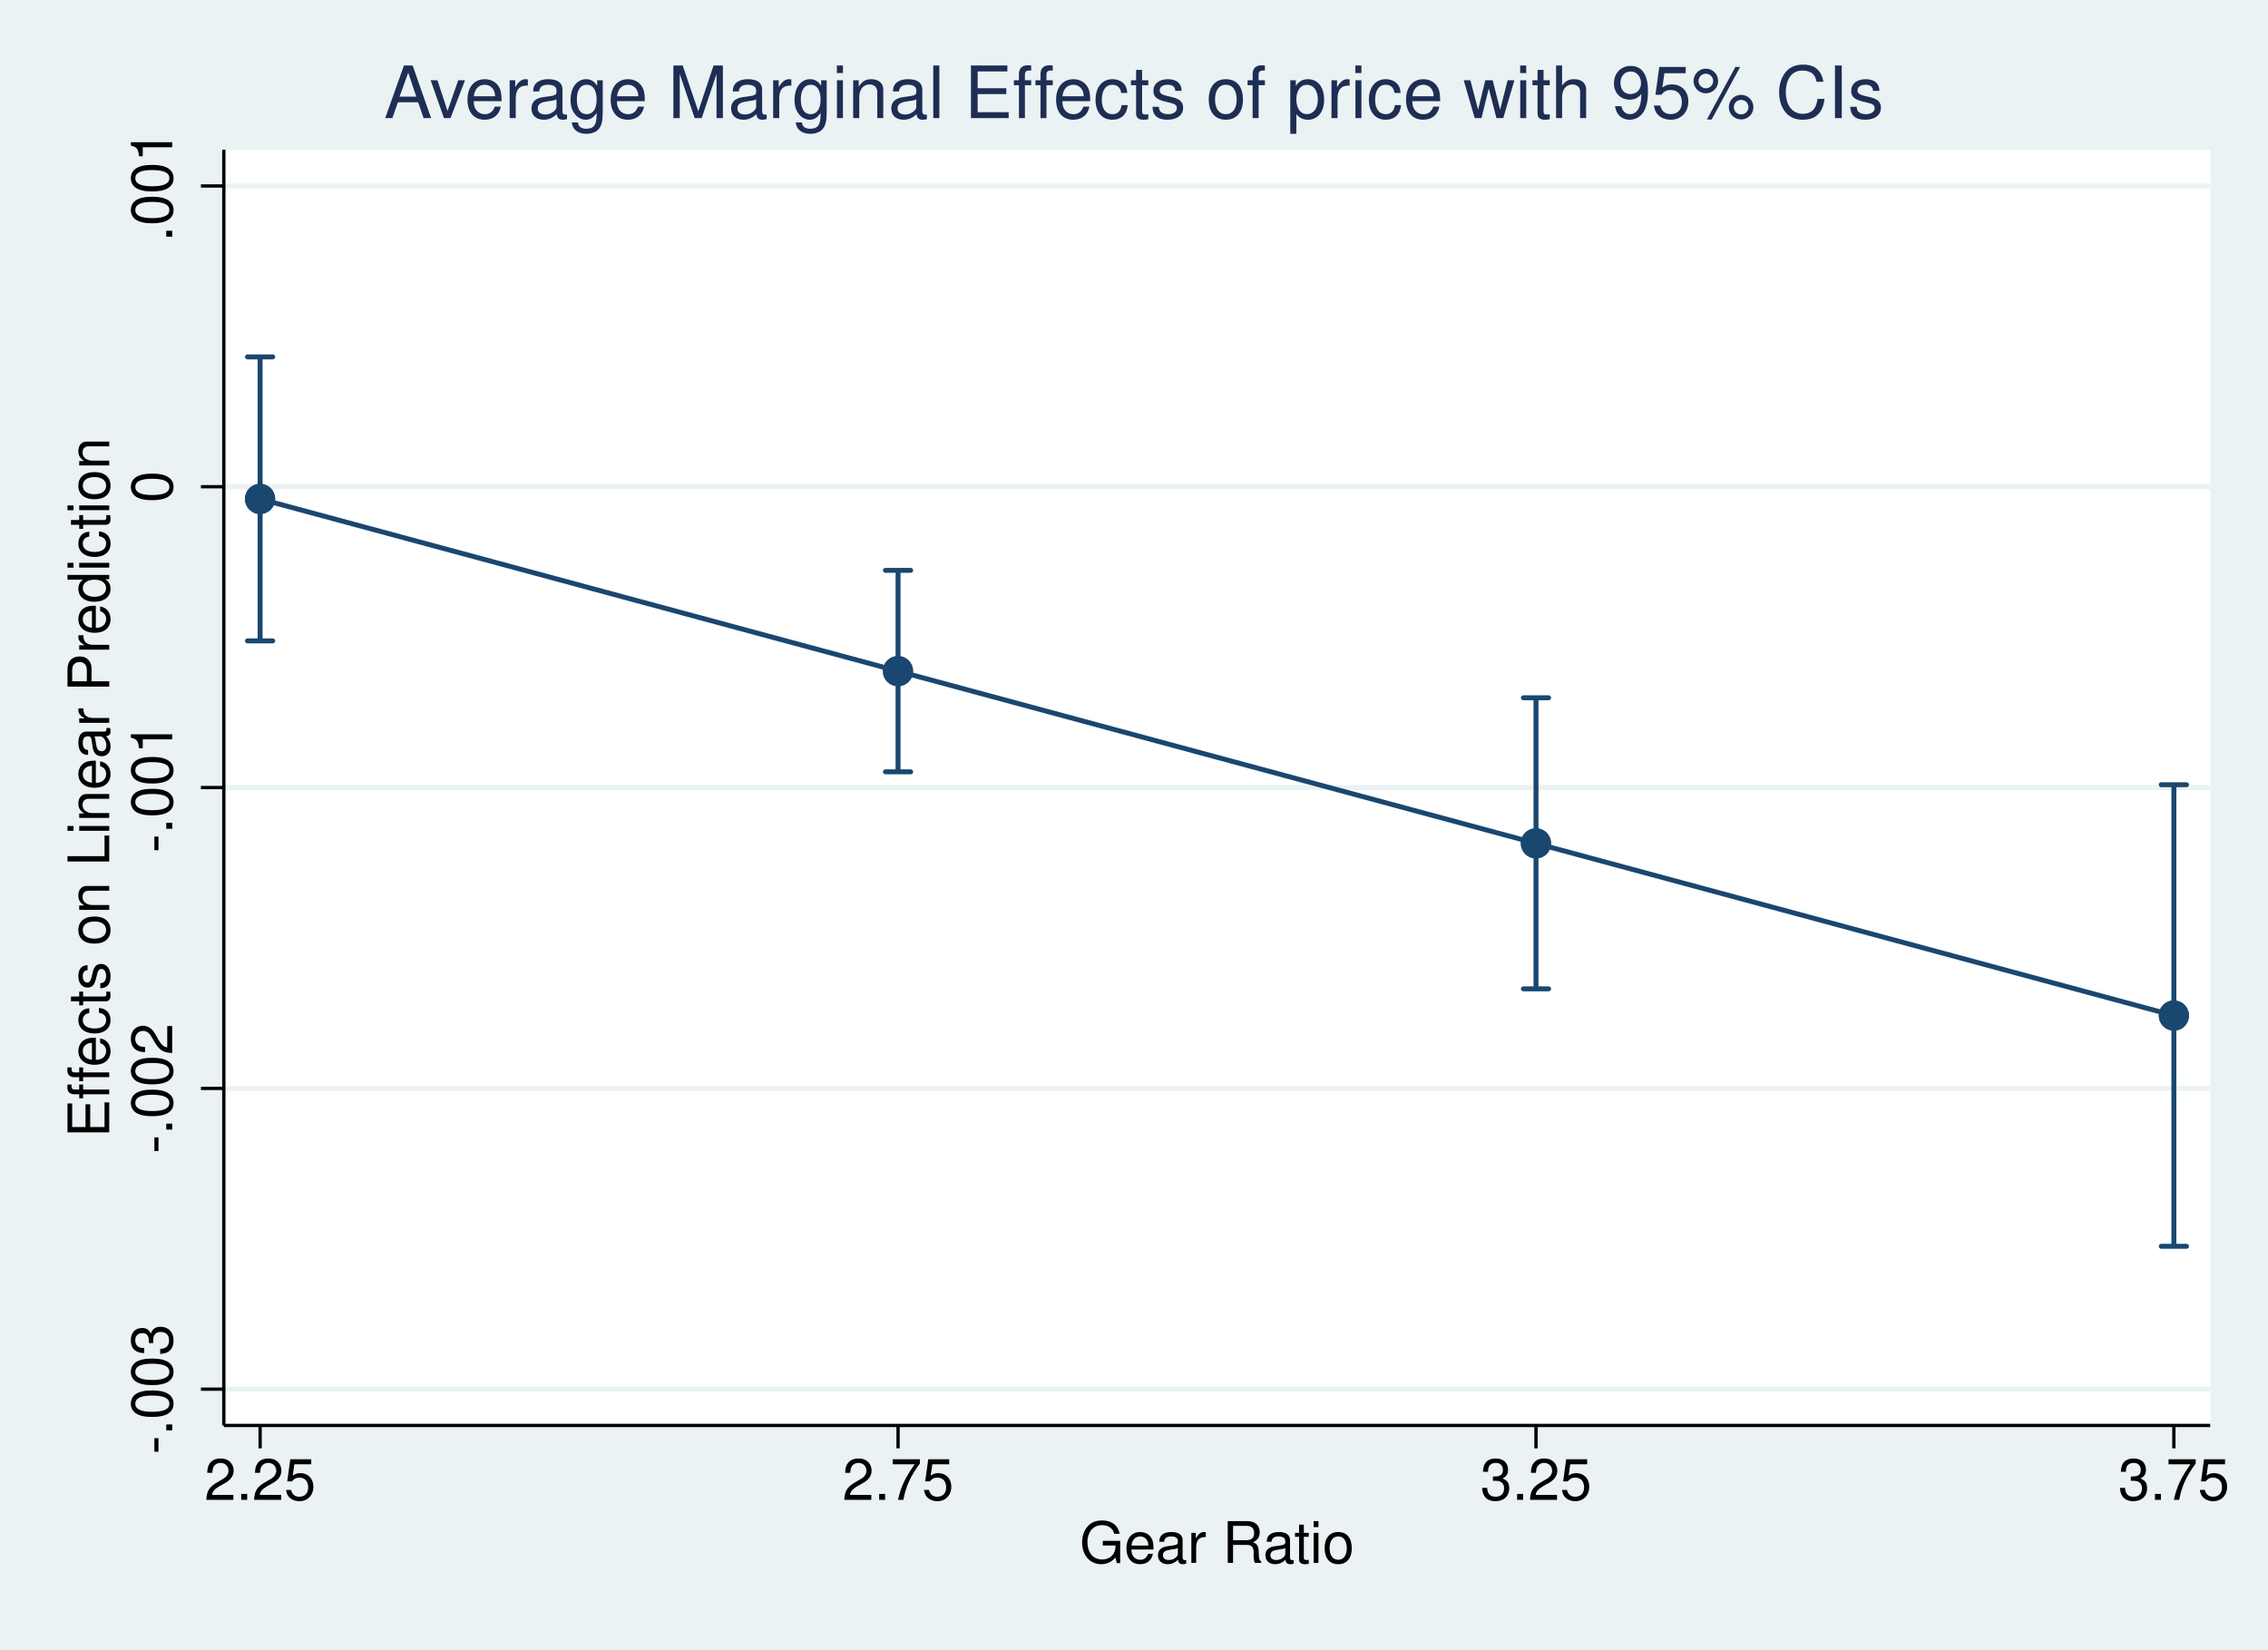
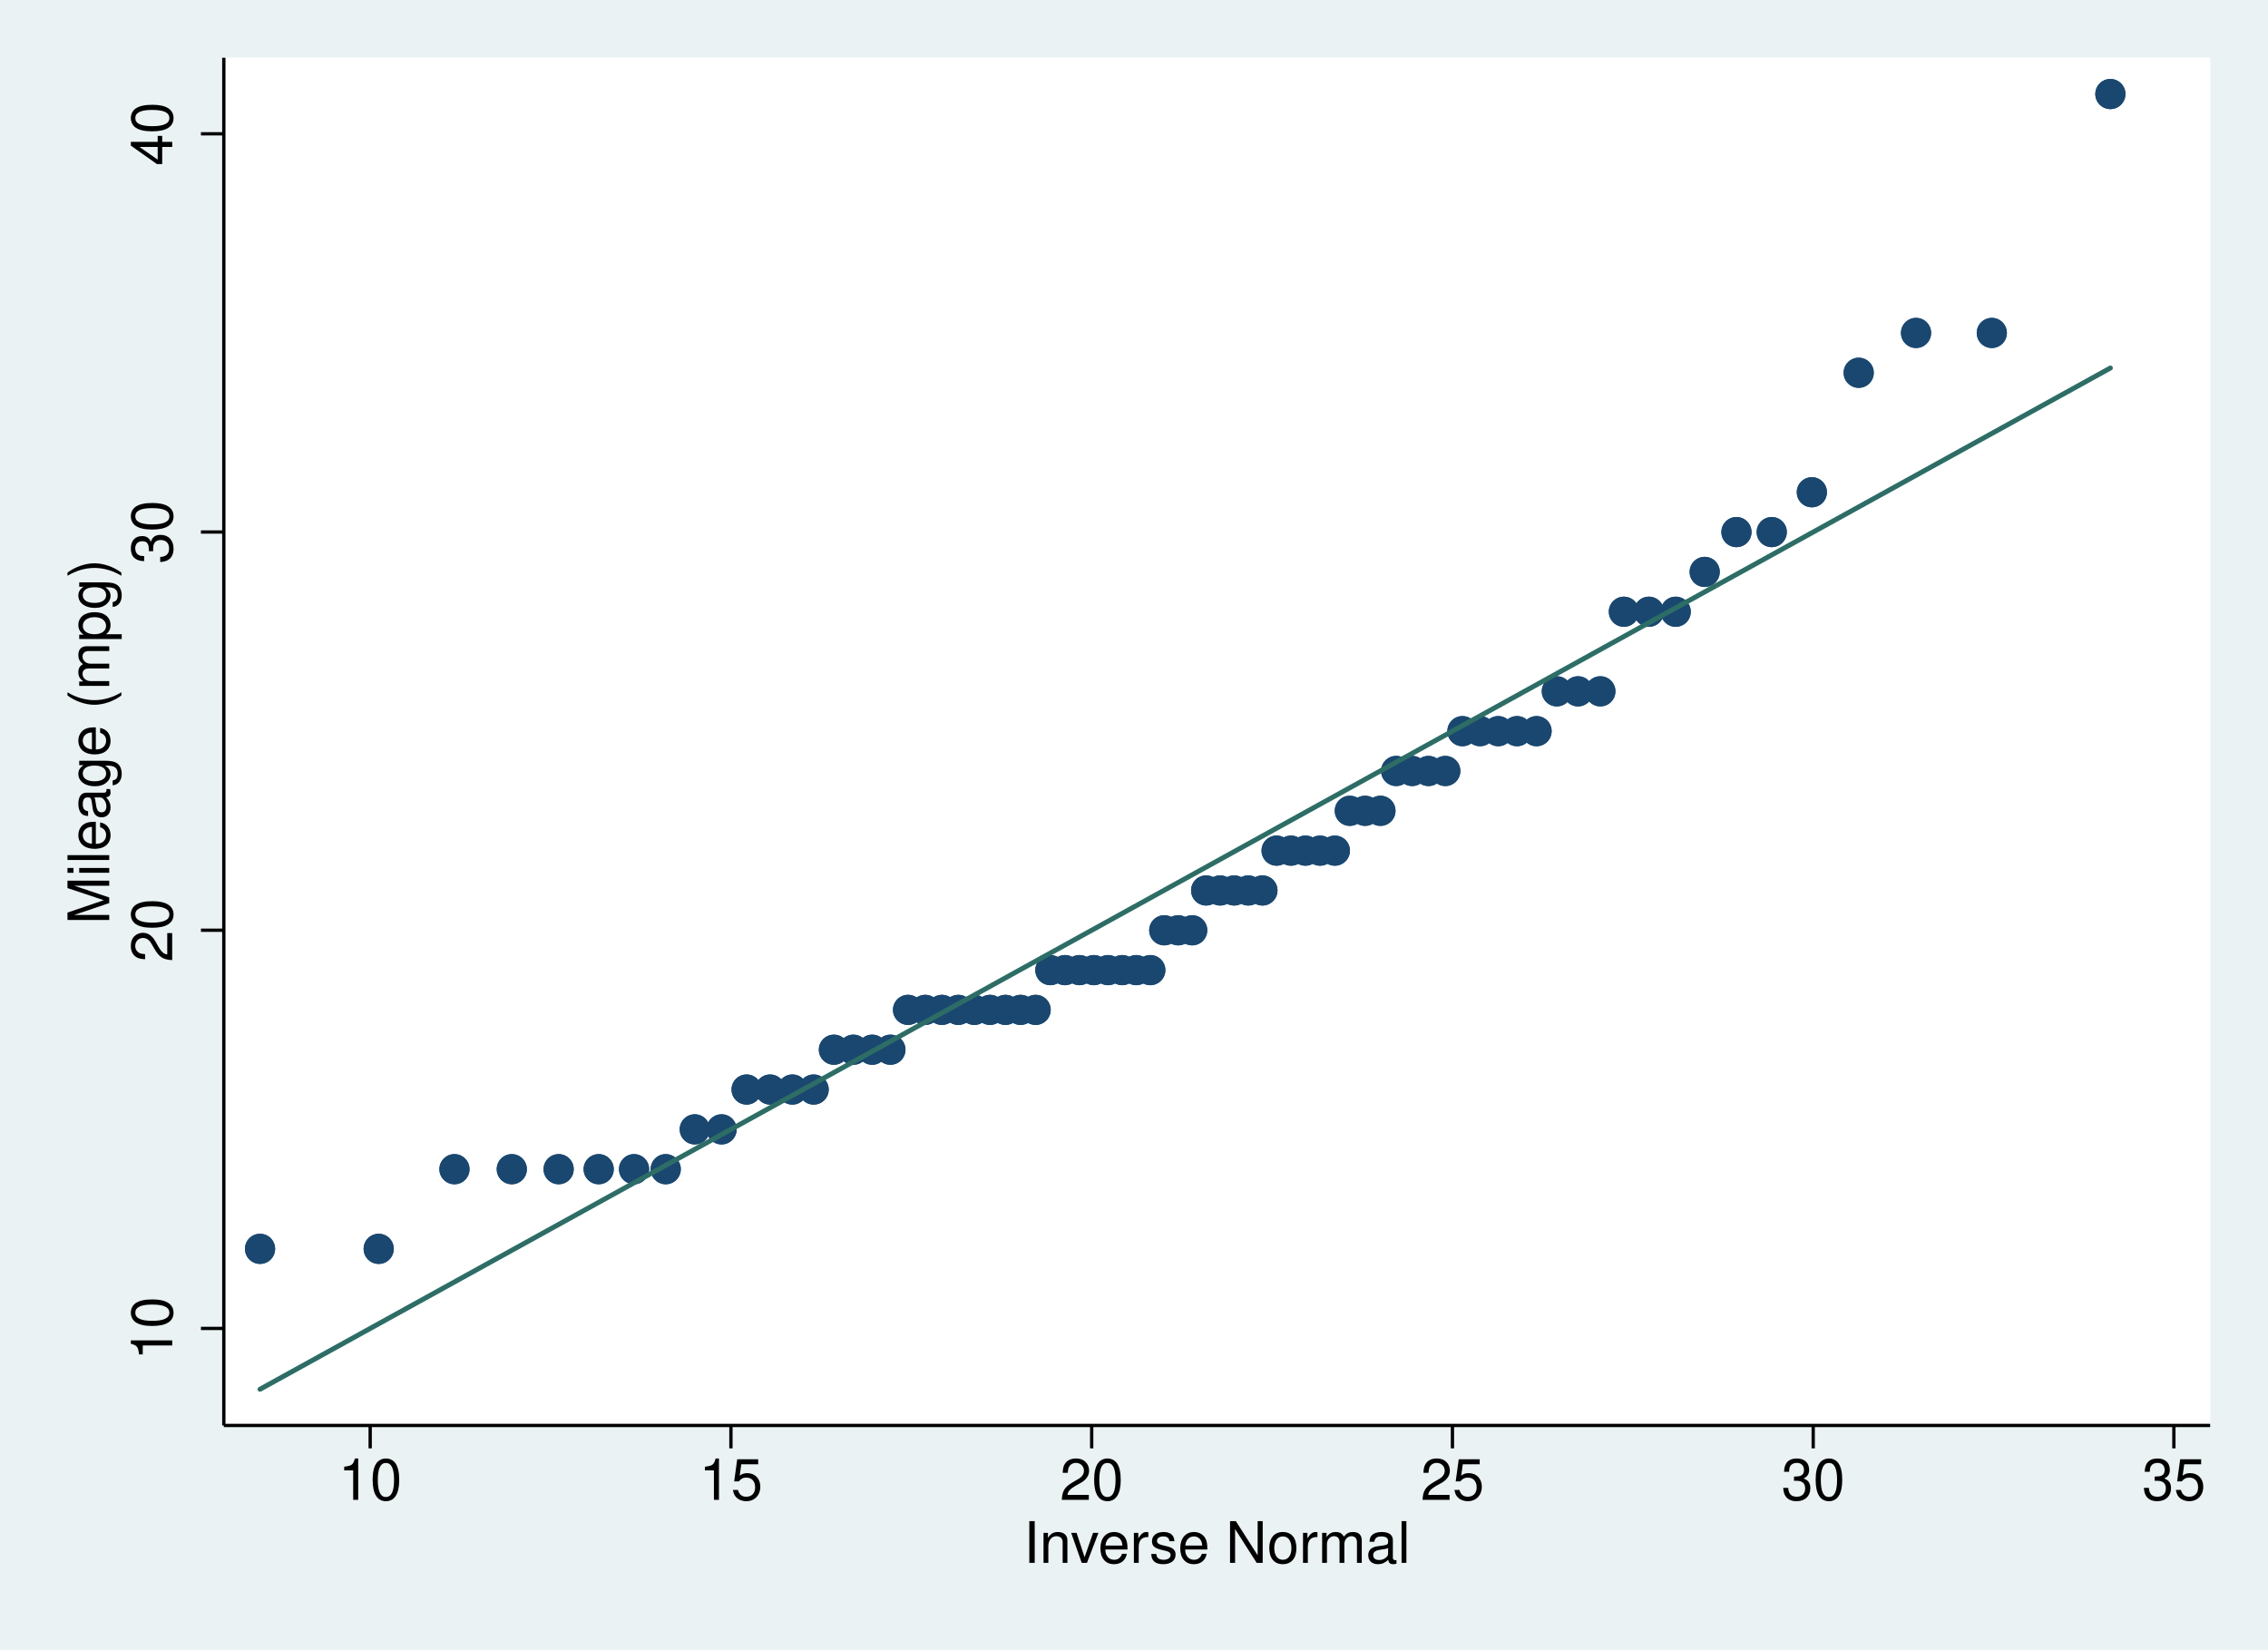
<svg xmlns="http://www.w3.org/2000/svg" version="1.1" width="5.50in" height="4.00in" viewBox="0 0 3960 2880">
  <rect x="0" y="0" width="3960" height="2880" style="fill:#EAF2F3;stroke:none" />
  <rect x="0.00" y="0.00" width="3959.88" height="2880.00" style="fill:#EAF2F3" />
  <rect x="2.88" y="2.88" width="3954.12" height="2874.24" style="fill:none;stroke:#EAF2F3;stroke-width:5.76" />
-   <rect x="390.80" y="261.37" width="3468.22" height="2227.82" style="fill:#FFFFFF" />
-   <rect x="393.68" y="264.25" width="3462.46" height="2222.06" style="fill:none;stroke:#FFFFFF;stroke-width:5.76" />
-   <line x1="390.80" y1="2425.82" x2="3859.02" y2="2425.82" style="stroke:#EAF2F3;stroke-width:8.64" />
-   <line x1="390.80" y1="1900.61" x2="3859.02" y2="1900.61" style="stroke:#EAF2F3;stroke-width:8.64" />
-   <line x1="390.80" y1="1375.28" x2="3859.02" y2="1375.28" style="stroke:#EAF2F3;stroke-width:8.64" />
-   <line x1="390.80" y1="849.94" x2="3859.02" y2="849.94" style="stroke:#EAF2F3;stroke-width:8.64" />
-   <line x1="390.80" y1="324.73" x2="3859.02" y2="324.73" style="stroke:#EAF2F3;stroke-width:8.64" />
-   <line x1="454.16" y1="1119.11" x2="454.16" y2="623.22" style="stroke:#1A476F;stroke-width:8.64" />
-   <line x1="432.13" y1="623.22" x2="476.19" y2="623.22" stroke-linecap="round" style="stroke:#1A476F;stroke-width:8.64" />
-   <line x1="432.13" y1="1119.11" x2="476.19" y2="1119.11" stroke-linecap="round" style="stroke:#1A476F;stroke-width:8.64" />
-   <line x1="1568.04" y1="1347.80" x2="1568.04" y2="995.97" style="stroke:#1A476F;stroke-width:8.64" />
-   <line x1="1546.01" y1="995.97" x2="1590.06" y2="995.97" stroke-linecap="round" style="stroke:#1A476F;stroke-width:8.64" />
-   <line x1="1546.01" y1="1347.80" x2="1590.06" y2="1347.80" stroke-linecap="round" style="stroke:#1A476F;stroke-width:8.64" />
-   <line x1="2681.91" y1="1726.74" x2="2681.91" y2="1218.48" style="stroke:#1A476F;stroke-width:8.64" />
-   <line x1="2659.88" y1="1218.48" x2="2703.94" y2="1218.48" stroke-linecap="round" style="stroke:#1A476F;stroke-width:8.64" />
-   <line x1="2659.88" y1="1726.74" x2="2703.94" y2="1726.74" stroke-linecap="round" style="stroke:#1A476F;stroke-width:8.64" />
-   <line x1="3795.66" y1="2176.34" x2="3795.66" y2="1370.33" style="stroke:#1A476F;stroke-width:8.64" />
-   <line x1="3773.63" y1="1370.33" x2="3817.69" y2="1370.33" stroke-linecap="round" style="stroke:#1A476F;stroke-width:8.64" />
-   <line x1="3773.63" y1="2176.34" x2="3817.69" y2="2176.34" stroke-linecap="round" style="stroke:#1A476F;stroke-width:8.64" />
-   <line x1="454.04" y1="871.23" x2="1567.91" y2="1171.95" stroke-linecap="round" style="stroke:#1A476F;stroke-width:8.64" />
-   <line x1="1567.91" y1="1171.95" x2="2681.79" y2="1472.67" stroke-linecap="round" style="stroke:#1A476F;stroke-width:8.64" />
-   <line x1="2681.79" y1="1472.67" x2="3795.66" y2="1773.39" stroke-linecap="round" style="stroke:#1A476F;stroke-width:8.64" />
-   <circle cx="454.04" cy="871.23" r="26.35" style="fill:#1A476F" />
-   <circle cx="454.04" cy="871.23" r="22.03" style="fill:none;stroke:#1A476F;stroke-width:8.64" />
-   <circle cx="1567.91" cy="1171.95" r="26.35" style="fill:#1A476F" />
-   <circle cx="1567.91" cy="1171.95" r="22.03" style="fill:none;stroke:#1A476F;stroke-width:8.64" />
-   <circle cx="2681.79" cy="1472.67" r="26.35" style="fill:#1A476F" />
-   <circle cx="2681.79" cy="1472.67" r="22.03" style="fill:none;stroke:#1A476F;stroke-width:8.64" />
-   <circle cx="3795.66" cy="1773.39" r="26.35" style="fill:#1A476F" />
-   <circle cx="3795.66" cy="1773.39" r="22.03" style="fill:none;stroke:#1A476F;stroke-width:8.64" />
-   <line x1="390.80" y1="2489.19" x2="390.80" y2="261.37" style="stroke:#000000;stroke-width:5.76" />
-   <line x1="390.80" y1="2425.82" x2="350.83" y2="2425.82" style="stroke:#000000;stroke-width:5.76" />
-   <text x="300.72" y="2425.82" style="font-family:'Helvetica';font-size:99.99px;fill:#000000" transform="rotate(-90 300.72,2425.82)" text-anchor="middle">-.003</text>
-   <line x1="390.80" y1="1900.61" x2="350.83" y2="1900.61" style="stroke:#000000;stroke-width:5.76" />
-   <text x="300.72" y="1900.61" style="font-family:'Helvetica';font-size:99.99px;fill:#000000" transform="rotate(-90 300.72,1900.61)" text-anchor="middle">-.002</text>
-   <line x1="390.80" y1="1375.28" x2="350.83" y2="1375.28" style="stroke:#000000;stroke-width:5.76" />
-   <text x="300.72" y="1375.28" style="font-family:'Helvetica';font-size:99.99px;fill:#000000" transform="rotate(-90 300.72,1375.28)" text-anchor="middle">-.001</text>
-   <line x1="390.80" y1="849.94" x2="350.83" y2="849.94" style="stroke:#000000;stroke-width:5.76" />
-   <text x="300.72" y="849.94" style="font-family:'Helvetica';font-size:99.99px;fill:#000000" transform="rotate(-90 300.72,849.94)" text-anchor="middle">0</text>
-   <line x1="390.80" y1="324.73" x2="350.83" y2="324.73" style="stroke:#000000;stroke-width:5.76" />
-   <text x="300.72" y="324.73" style="font-family:'Helvetica';font-size:99.99px;fill:#000000" transform="rotate(-90 300.72,324.73)" text-anchor="middle">.001</text>
-   <text x="190.71" y="1375.28" style="font-family:'Helvetica';font-size:99.99px;fill:#000000" transform="rotate(-90 190.71,1375.28)" text-anchor="middle">Effects on Linear Prediction</text>
+   <rect x="390.80" y="100.86" width="3468.22" height="2388.33" style="fill:#FFFFFF" />
+   <rect x="393.68" y="103.74" width="3462.46" height="2382.57" style="fill:none;stroke:#FFFFFF;stroke-width:5.76" />
+   <circle cx="454.04" cy="2180.79" r="26.35" style="fill:#1A476F" />
+   <circle cx="454.04" cy="2180.79" r="22.03" style="fill:none;stroke:#1A476F;stroke-width:8.64" />
+   <circle cx="661.20" cy="2180.79" r="26.35" style="fill:#1A476F" />
+   <circle cx="661.20" cy="2180.79" r="22.03" style="fill:none;stroke:#1A476F;stroke-width:8.64" />
+   <circle cx="793.49" cy="2041.69" r="26.35" style="fill:#1A476F" />
+   <circle cx="793.49" cy="2041.69" r="22.03" style="fill:none;stroke:#1A476F;stroke-width:8.64" />
+   <circle cx="893.60" cy="2041.69" r="26.35" style="fill:#1A476F" />
+   <circle cx="893.60" cy="2041.69" r="22.03" style="fill:none;stroke:#1A476F;stroke-width:8.64" />
+   <circle cx="975.40" cy="2041.69" r="26.35" style="fill:#1A476F" />
+   <circle cx="975.40" cy="2041.69" r="22.03" style="fill:none;stroke:#1A476F;stroke-width:8.64" />
+   <circle cx="1045.32" cy="2041.69" r="26.35" style="fill:#1A476F" />
+   <circle cx="1045.32" cy="2041.69" r="22.03" style="fill:none;stroke:#1A476F;stroke-width:8.64" />
+   <circle cx="1107.07" cy="2041.69" r="26.35" style="fill:#1A476F" />
+   <circle cx="1107.07" cy="2041.69" r="22.03" style="fill:none;stroke:#1A476F;stroke-width:8.64" />
+   <circle cx="1162.38" cy="2041.69" r="26.35" style="fill:#1A476F" />
+   <circle cx="1162.38" cy="2041.69" r="22.03" style="fill:none;stroke:#1A476F;stroke-width:8.64" />
+   <circle cx="1213.12" cy="1972.14" r="26.35" style="fill:#1A476F" />
+   <circle cx="1213.12" cy="1972.14" r="22.03" style="fill:none;stroke:#1A476F;stroke-width:8.64" />
+   <circle cx="1259.90" cy="1972.14" r="26.35" style="fill:#1A476F" />
+   <circle cx="1259.90" cy="1972.14" r="22.03" style="fill:none;stroke:#1A476F;stroke-width:8.64" />
+   <circle cx="1303.58" cy="1902.59" r="26.35" style="fill:#1A476F" />
+   <circle cx="1303.58" cy="1902.59" r="22.03" style="fill:none;stroke:#1A476F;stroke-width:8.64" />
+   <circle cx="1344.67" cy="1902.59" r="26.35" style="fill:#1A476F" />
+   <circle cx="1344.67" cy="1902.59" r="22.03" style="fill:none;stroke:#1A476F;stroke-width:8.64" />
+   <circle cx="1383.53" cy="1902.59" r="26.35" style="fill:#1A476F" />
+   <circle cx="1383.53" cy="1902.59" r="22.03" style="fill:none;stroke:#1A476F;stroke-width:8.64" />
+   <circle cx="1420.65" cy="1902.59" r="26.35" style="fill:#1A476F" />
+   <circle cx="1420.65" cy="1902.59" r="22.03" style="fill:none;stroke:#1A476F;stroke-width:8.64" />
+   <circle cx="1456.04" cy="1833.04" r="26.35" style="fill:#1A476F" />
+   <circle cx="1456.04" cy="1833.04" r="22.03" style="fill:none;stroke:#1A476F;stroke-width:8.64" />
+   <circle cx="1490.07" cy="1833.04" r="26.35" style="fill:#1A476F" />
+   <circle cx="1490.07" cy="1833.04" r="22.03" style="fill:none;stroke:#1A476F;stroke-width:8.64" />
+   <circle cx="1522.87" cy="1833.04" r="26.35" style="fill:#1A476F" />
+   <circle cx="1522.87" cy="1833.04" r="22.03" style="fill:none;stroke:#1A476F;stroke-width:8.64" />
+   <circle cx="1554.67" cy="1833.04" r="26.35" style="fill:#1A476F" />
+   <circle cx="1554.67" cy="1833.04" r="22.03" style="fill:none;stroke:#1A476F;stroke-width:8.64" />
+   <circle cx="1585.48" cy="1763.49" r="26.35" style="fill:#1A476F" />
+   <circle cx="1585.48" cy="1763.49" r="22.03" style="fill:none;stroke:#1A476F;stroke-width:8.64" />
+   <circle cx="1615.43" cy="1763.49" r="26.35" style="fill:#1A476F" />
+   <circle cx="1615.43" cy="1763.49" r="22.03" style="fill:none;stroke:#1A476F;stroke-width:8.64" />
+   <circle cx="1644.64" cy="1763.49" r="26.35" style="fill:#1A476F" />
+   <circle cx="1644.64" cy="1763.49" r="22.03" style="fill:none;stroke:#1A476F;stroke-width:8.64" />
+   <circle cx="1673.22" cy="1763.49" r="26.35" style="fill:#1A476F" />
+   <circle cx="1673.22" cy="1763.49" r="22.03" style="fill:none;stroke:#1A476F;stroke-width:8.64" />
+   <circle cx="1701.19" cy="1763.49" r="26.35" style="fill:#1A476F" />
+   <circle cx="1701.19" cy="1763.49" r="22.03" style="fill:none;stroke:#1A476F;stroke-width:8.64" />
+   <circle cx="1728.54" cy="1763.49" r="26.35" style="fill:#1A476F" />
+   <circle cx="1728.54" cy="1763.49" r="22.03" style="fill:none;stroke:#1A476F;stroke-width:8.64" />
+   <circle cx="1755.52" cy="1763.49" r="26.35" style="fill:#1A476F" />
+   <circle cx="1755.52" cy="1763.49" r="22.03" style="fill:none;stroke:#1A476F;stroke-width:8.64" />
+   <circle cx="1782.00" cy="1763.49" r="26.35" style="fill:#1A476F" />
+   <circle cx="1782.00" cy="1763.49" r="22.03" style="fill:none;stroke:#1A476F;stroke-width:8.64" />
+   <circle cx="1808.23" cy="1763.49" r="26.35" style="fill:#1A476F" />
+   <circle cx="1808.23" cy="1763.49" r="22.03" style="fill:none;stroke:#1A476F;stroke-width:8.64" />
+   <circle cx="1833.97" cy="1694.07" r="26.35" style="fill:#1A476F" />
+   <circle cx="1833.97" cy="1694.07" r="22.03" style="fill:none;stroke:#1A476F;stroke-width:8.64" />
+   <circle cx="1859.47" cy="1694.07" r="26.35" style="fill:#1A476F" />
+   <circle cx="1859.47" cy="1694.07" r="22.03" style="fill:none;stroke:#1A476F;stroke-width:8.64" />
+   <circle cx="1884.84" cy="1694.07" r="26.35" style="fill:#1A476F" />
+   <circle cx="1884.84" cy="1694.07" r="22.03" style="fill:none;stroke:#1A476F;stroke-width:8.64" />
+   <circle cx="1909.83" cy="1694.07" r="26.35" style="fill:#1A476F" />
+   <circle cx="1909.83" cy="1694.07" r="22.03" style="fill:none;stroke:#1A476F;stroke-width:8.64" />
+   <circle cx="1934.71" cy="1694.07" r="26.35" style="fill:#1A476F" />
+   <circle cx="1934.71" cy="1694.07" r="22.03" style="fill:none;stroke:#1A476F;stroke-width:8.64" />
+   <circle cx="1959.46" cy="1694.07" r="26.35" style="fill:#1A476F" />
+   <circle cx="1959.46" cy="1694.07" r="22.03" style="fill:none;stroke:#1A476F;stroke-width:8.64" />
+   <circle cx="1983.96" cy="1694.07" r="26.35" style="fill:#1A476F" />
+   <circle cx="1983.96" cy="1694.07" r="22.03" style="fill:none;stroke:#1A476F;stroke-width:8.64" />
+   <circle cx="2008.46" cy="1694.07" r="26.35" style="fill:#1A476F" />
+   <circle cx="2008.46" cy="1694.07" r="22.03" style="fill:none;stroke:#1A476F;stroke-width:8.64" />
+   <circle cx="2032.84" cy="1624.52" r="26.35" style="fill:#1A476F" />
+   <circle cx="2032.84" cy="1624.52" r="22.03" style="fill:none;stroke:#1A476F;stroke-width:8.64" />
+   <circle cx="2057.22" cy="1624.52" r="26.35" style="fill:#1A476F" />
+   <circle cx="2057.22" cy="1624.52" r="22.03" style="fill:none;stroke:#1A476F;stroke-width:8.64" />
+   <circle cx="2081.60" cy="1624.52" r="26.35" style="fill:#1A476F" />
+   <circle cx="2081.60" cy="1624.52" r="22.03" style="fill:none;stroke:#1A476F;stroke-width:8.64" />
+   <circle cx="2105.98" cy="1554.97" r="26.35" style="fill:#1A476F" />
+   <circle cx="2105.98" cy="1554.97" r="22.03" style="fill:none;stroke:#1A476F;stroke-width:8.64" />
+   <circle cx="2130.36" cy="1554.97" r="26.35" style="fill:#1A476F" />
+   <circle cx="2130.36" cy="1554.97" r="22.03" style="fill:none;stroke:#1A476F;stroke-width:8.64" />
+   <circle cx="2154.86" cy="1554.97" r="26.35" style="fill:#1A476F" />
+   <circle cx="2154.86" cy="1554.97" r="22.03" style="fill:none;stroke:#1A476F;stroke-width:8.64" />
+   <circle cx="2179.49" cy="1554.97" r="26.35" style="fill:#1A476F" />
+   <circle cx="2179.49" cy="1554.97" r="22.03" style="fill:none;stroke:#1A476F;stroke-width:8.64" />
+   <circle cx="2204.24" cy="1554.97" r="26.35" style="fill:#1A476F" />
+   <circle cx="2204.24" cy="1554.97" r="22.03" style="fill:none;stroke:#1A476F;stroke-width:8.64" />
+   <circle cx="2228.99" cy="1485.42" r="26.35" style="fill:#1A476F" />
+   <circle cx="2228.99" cy="1485.42" r="22.03" style="fill:none;stroke:#1A476F;stroke-width:8.64" />
+   <circle cx="2254.11" cy="1485.42" r="26.35" style="fill:#1A476F" />
+   <circle cx="2254.11" cy="1485.42" r="22.03" style="fill:none;stroke:#1A476F;stroke-width:8.64" />
+   <circle cx="2279.35" cy="1485.42" r="26.35" style="fill:#1A476F" />
+   <circle cx="2279.35" cy="1485.42" r="22.03" style="fill:none;stroke:#1A476F;stroke-width:8.64" />
+   <circle cx="2304.84" cy="1485.42" r="26.35" style="fill:#1A476F" />
+   <circle cx="2304.84" cy="1485.42" r="22.03" style="fill:none;stroke:#1A476F;stroke-width:8.64" />
+   <circle cx="2330.71" cy="1485.42" r="26.35" style="fill:#1A476F" />
+   <circle cx="2330.71" cy="1485.42" r="22.03" style="fill:none;stroke:#1A476F;stroke-width:8.64" />
+   <circle cx="2356.82" cy="1415.87" r="26.35" style="fill:#1A476F" />
+   <circle cx="2356.82" cy="1415.87" r="22.03" style="fill:none;stroke:#1A476F;stroke-width:8.64" />
+   <circle cx="2383.43" cy="1415.87" r="26.35" style="fill:#1A476F" />
+   <circle cx="2383.43" cy="1415.87" r="22.03" style="fill:none;stroke:#1A476F;stroke-width:8.64" />
+   <circle cx="2410.28" cy="1415.87" r="26.35" style="fill:#1A476F" />
+   <circle cx="2410.28" cy="1415.87" r="22.03" style="fill:none;stroke:#1A476F;stroke-width:8.64" />
+   <circle cx="2437.75" cy="1346.32" r="26.35" style="fill:#1A476F" />
+   <circle cx="2437.75" cy="1346.32" r="22.03" style="fill:none;stroke:#1A476F;stroke-width:8.64" />
+   <circle cx="2465.72" cy="1346.32" r="26.35" style="fill:#1A476F" />
+   <circle cx="2465.72" cy="1346.32" r="22.03" style="fill:none;stroke:#1A476F;stroke-width:8.64" />
+   <circle cx="2494.18" cy="1346.32" r="26.35" style="fill:#1A476F" />
+   <circle cx="2494.18" cy="1346.32" r="22.03" style="fill:none;stroke:#1A476F;stroke-width:8.64" />
+   <circle cx="2523.51" cy="1346.32" r="26.35" style="fill:#1A476F" />
+   <circle cx="2523.51" cy="1346.32" r="22.03" style="fill:none;stroke:#1A476F;stroke-width:8.64" />
+   <circle cx="2553.46" cy="1276.77" r="26.35" style="fill:#1A476F" />
+   <circle cx="2553.46" cy="1276.77" r="22.03" style="fill:none;stroke:#1A476F;stroke-width:8.64" />
+   <circle cx="2584.27" cy="1276.77" r="26.35" style="fill:#1A476F" />
+   <circle cx="2584.27" cy="1276.77" r="22.03" style="fill:none;stroke:#1A476F;stroke-width:8.64" />
+   <circle cx="2615.95" cy="1276.77" r="26.35" style="fill:#1A476F" />
+   <circle cx="2615.95" cy="1276.77" r="22.03" style="fill:none;stroke:#1A476F;stroke-width:8.64" />
+   <circle cx="2648.74" cy="1276.77" r="26.35" style="fill:#1A476F" />
+   <circle cx="2648.74" cy="1276.77" r="22.03" style="fill:none;stroke:#1A476F;stroke-width:8.64" />
+   <circle cx="2682.90" cy="1276.77" r="26.35" style="fill:#1A476F" />
+   <circle cx="2682.90" cy="1276.77" r="22.03" style="fill:none;stroke:#1A476F;stroke-width:8.64" />
+   <circle cx="2718.29" cy="1207.22" r="26.35" style="fill:#1A476F" />
+   <circle cx="2718.29" cy="1207.22" r="22.03" style="fill:none;stroke:#1A476F;stroke-width:8.64" />
+   <circle cx="2755.29" cy="1207.22" r="26.35" style="fill:#1A476F" />
+   <circle cx="2755.29" cy="1207.22" r="22.03" style="fill:none;stroke:#1A476F;stroke-width:8.64" />
+   <circle cx="2794.28" cy="1207.22" r="26.35" style="fill:#1A476F" />
+   <circle cx="2794.28" cy="1207.22" r="22.03" style="fill:none;stroke:#1A476F;stroke-width:8.64" />
+   <circle cx="2835.36" cy="1068.24" r="26.35" style="fill:#1A476F" />
+   <circle cx="2835.36" cy="1068.24" r="22.03" style="fill:none;stroke:#1A476F;stroke-width:8.64" />
+   <circle cx="2879.04" cy="1068.24" r="26.35" style="fill:#1A476F" />
+   <circle cx="2879.04" cy="1068.24" r="22.03" style="fill:none;stroke:#1A476F;stroke-width:8.64" />
+   <circle cx="2925.82" cy="1068.24" r="26.35" style="fill:#1A476F" />
+   <circle cx="2925.82" cy="1068.24" r="22.03" style="fill:none;stroke:#1A476F;stroke-width:8.64" />
+   <circle cx="2976.43" cy="998.69" r="26.35" style="fill:#1A476F" />
+   <circle cx="2976.43" cy="998.69" r="22.03" style="fill:none;stroke:#1A476F;stroke-width:8.64" />
+   <circle cx="3031.88" cy="929.14" r="26.35" style="fill:#1A476F" />
+   <circle cx="3031.88" cy="929.14" r="22.03" style="fill:none;stroke:#1A476F;stroke-width:8.64" />
+   <circle cx="3093.50" cy="929.14" r="26.35" style="fill:#1A476F" />
+   <circle cx="3093.50" cy="929.14" r="22.03" style="fill:none;stroke:#1A476F;stroke-width:8.64" />
+   <circle cx="3163.55" cy="859.59" r="26.35" style="fill:#1A476F" />
+   <circle cx="3163.55" cy="859.59" r="22.03" style="fill:none;stroke:#1A476F;stroke-width:8.64" />
+   <circle cx="3245.34" cy="650.95" r="26.35" style="fill:#1A476F" />
+   <circle cx="3245.34" cy="650.95" r="22.03" style="fill:none;stroke:#1A476F;stroke-width:8.64" />
+   <circle cx="3345.46" cy="581.40" r="26.35" style="fill:#1A476F" />
+   <circle cx="3345.46" cy="581.40" r="22.03" style="fill:none;stroke:#1A476F;stroke-width:8.64" />
+   <circle cx="3477.75" cy="581.40" r="26.35" style="fill:#1A476F" />
+   <circle cx="3477.75" cy="581.40" r="22.03" style="fill:none;stroke:#1A476F;stroke-width:8.64" />
+   <circle cx="3684.78" cy="164.22" r="26.35" style="fill:#1A476F" />
+   <circle cx="3684.78" cy="164.22" r="22.03" style="fill:none;stroke:#1A476F;stroke-width:8.64" />
+   <line x1="454.04" y1="2425.95" x2="3684.78" y2="642.65" stroke-linecap="round" style="stroke:#2D6D66;stroke-width:8.64" />
+   <line x1="390.80" y1="2489.19" x2="390.80" y2="100.86" style="stroke:#000000;stroke-width:5.76" />
+   <line x1="390.80" y1="2319.77" x2="350.83" y2="2319.77" style="stroke:#000000;stroke-width:5.76" />
+   <text x="300.72" y="2319.77" style="font-family:'Helvetica';font-size:99.99px;fill:#000000" transform="rotate(-90 300.72,2319.77)" text-anchor="middle">10</text>
+   <line x1="390.80" y1="1624.39" x2="350.83" y2="1624.39" style="stroke:#000000;stroke-width:5.76" />
+   <text x="300.72" y="1624.39" style="font-family:'Helvetica';font-size:99.99px;fill:#000000" transform="rotate(-90 300.72,1624.39)" text-anchor="middle">20</text>
+   <line x1="390.80" y1="929.02" x2="350.83" y2="929.02" style="stroke:#000000;stroke-width:5.76" />
+   <text x="300.72" y="929.02" style="font-family:'Helvetica';font-size:99.99px;fill:#000000" transform="rotate(-90 300.72,929.02)" text-anchor="middle">30</text>
+   <line x1="390.80" y1="233.65" x2="350.83" y2="233.65" style="stroke:#000000;stroke-width:5.76" />
+   <text x="300.72" y="233.65" style="font-family:'Helvetica';font-size:99.99px;fill:#000000" transform="rotate(-90 300.72,233.65)" text-anchor="middle">40</text>
+   <text x="190.71" y="1294.96" style="font-family:'Helvetica';font-size:99.99px;fill:#000000" transform="rotate(-90 190.71,1294.96)" text-anchor="middle">Mileage (mpg)</text>
  <line x1="390.80" y1="2489.19" x2="3859.02" y2="2489.19" style="stroke:#000000;stroke-width:5.76" />
-   <line x1="454.16" y1="2489.19" x2="454.16" y2="2529.16" style="stroke:#000000;stroke-width:5.76" />
-   <text x="454.16" y="2619.14" style="font-family:'Helvetica';font-size:99.99px;fill:#000000" text-anchor="middle">2.25</text>
-   <line x1="1568.04" y1="2489.19" x2="1568.04" y2="2529.16" style="stroke:#000000;stroke-width:5.76" />
-   <text x="1568.04" y="2619.14" style="font-family:'Helvetica';font-size:99.99px;fill:#000000" text-anchor="middle">2.75</text>
-   <line x1="2681.91" y1="2489.19" x2="2681.91" y2="2529.16" style="stroke:#000000;stroke-width:5.76" />
-   <text x="2681.91" y="2619.14" style="font-family:'Helvetica';font-size:99.99px;fill:#000000" text-anchor="middle">3.25</text>
+   <line x1="646.35" y1="2489.19" x2="646.35" y2="2529.16" style="stroke:#000000;stroke-width:5.76" />
+   <text x="646.35" y="2619.14" style="font-family:'Helvetica';font-size:99.99px;fill:#000000" text-anchor="middle">10</text>
+   <line x1="1276.23" y1="2489.19" x2="1276.23" y2="2529.16" style="stroke:#000000;stroke-width:5.76" />
+   <text x="1276.23" y="2619.14" style="font-family:'Helvetica';font-size:99.99px;fill:#000000" text-anchor="middle">15</text>
+   <line x1="1906.12" y1="2489.19" x2="1906.12" y2="2529.16" style="stroke:#000000;stroke-width:5.76" />
+   <text x="1906.12" y="2619.14" style="font-family:'Helvetica';font-size:99.99px;fill:#000000" text-anchor="middle">20</text>
+   <line x1="2536.01" y1="2489.19" x2="2536.01" y2="2529.16" style="stroke:#000000;stroke-width:5.76" />
+   <text x="2536.01" y="2619.14" style="font-family:'Helvetica';font-size:99.99px;fill:#000000" text-anchor="middle">25</text>
+   <line x1="3165.90" y1="2489.19" x2="3165.90" y2="2529.16" style="stroke:#000000;stroke-width:5.76" />
+   <text x="3165.90" y="2619.14" style="font-family:'Helvetica';font-size:99.99px;fill:#000000" text-anchor="middle">30</text>
  <line x1="3795.66" y1="2489.19" x2="3795.66" y2="2529.16" style="stroke:#000000;stroke-width:5.76" />
-   <text x="3795.66" y="2619.14" style="font-family:'Helvetica';font-size:99.99px;fill:#000000" text-anchor="middle">3.75</text>
-   <text x="2124.91" y="2729.16" style="font-family:'Helvetica';font-size:99.99px;fill:#000000" text-anchor="middle">Gear Ratio</text>
-   <text x="1979.88" y="206.19" style="font-family:'Helvetica';font-size:125.98px;fill:#1E2D53" text-anchor="middle">Average Marginal Effects of price with 95% CIs</text>
+   <text x="3795.66" y="2619.14" style="font-family:'Helvetica';font-size:99.99px;fill:#000000" text-anchor="middle">35</text>
+   <text x="2124.91" y="2729.16" style="font-family:'Helvetica';font-size:99.99px;fill:#000000" text-anchor="middle">Inverse Normal</text>
</svg>
